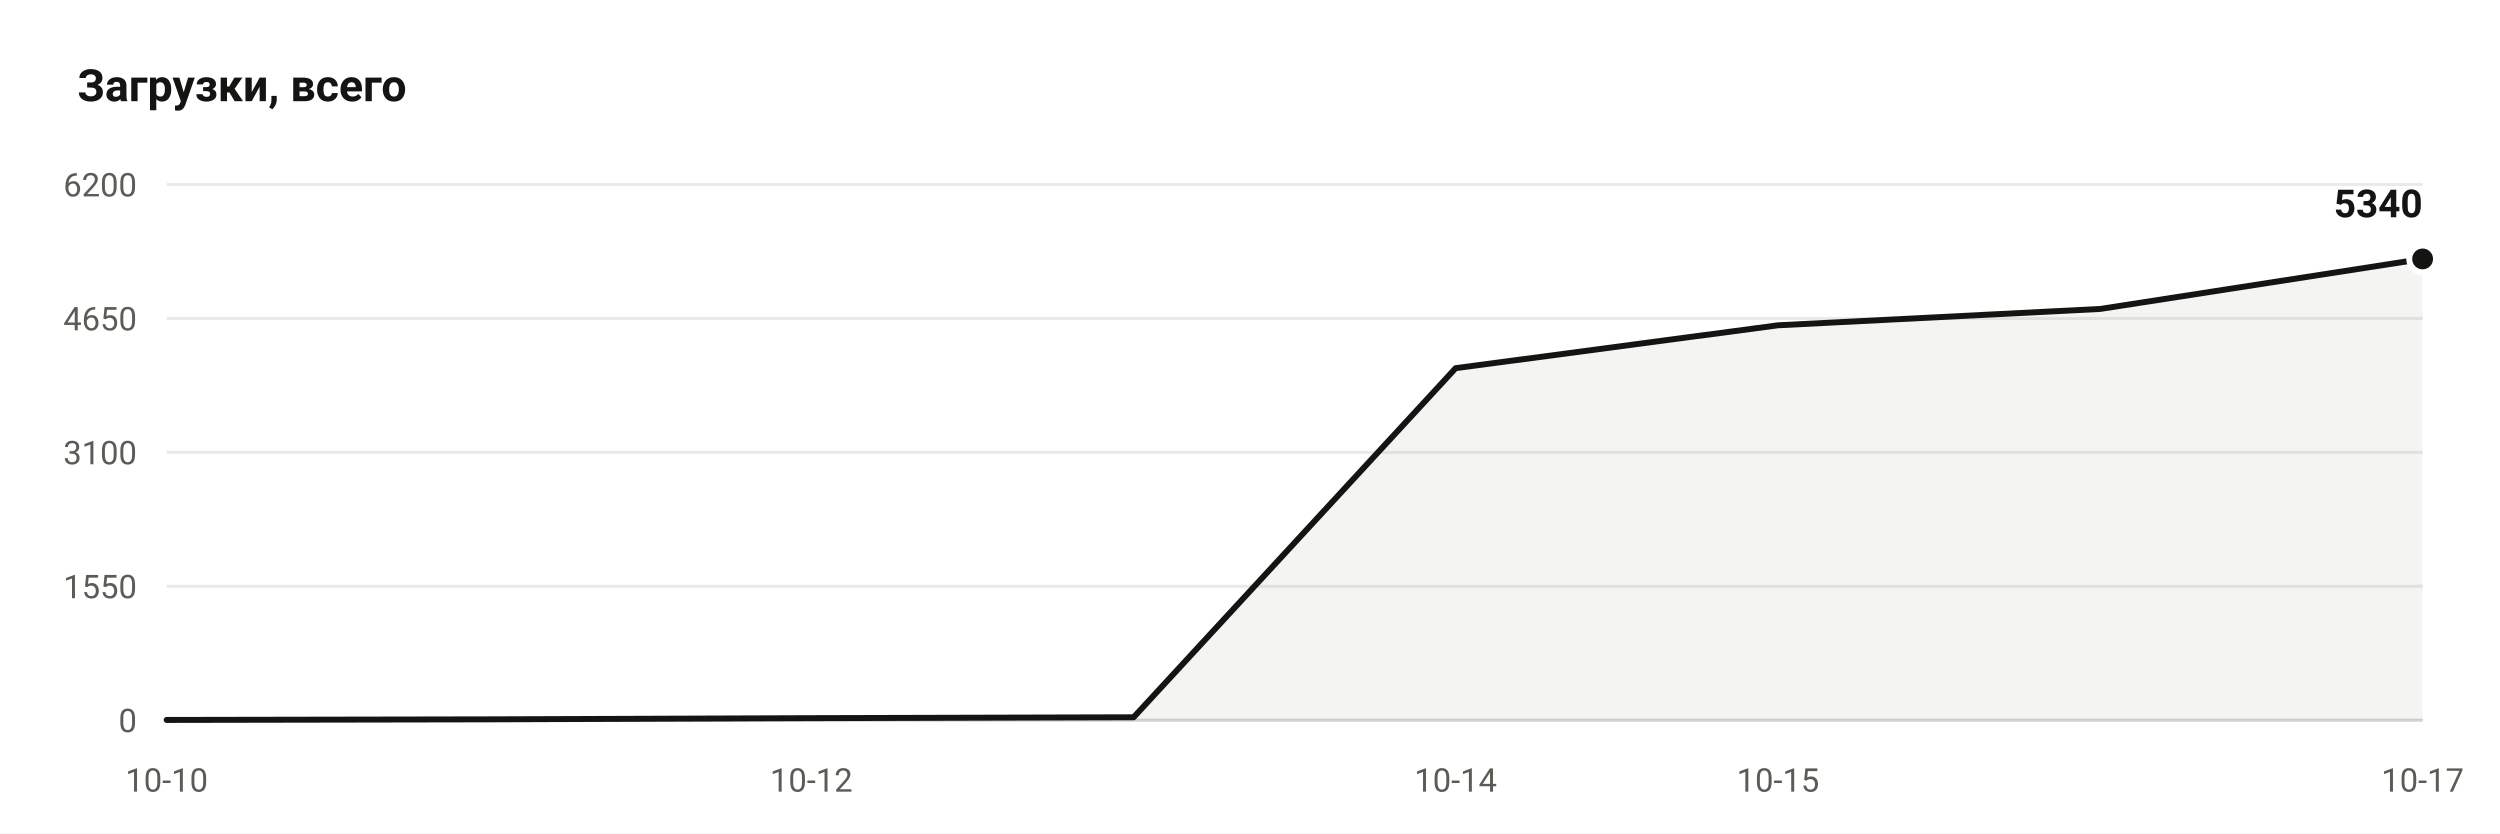
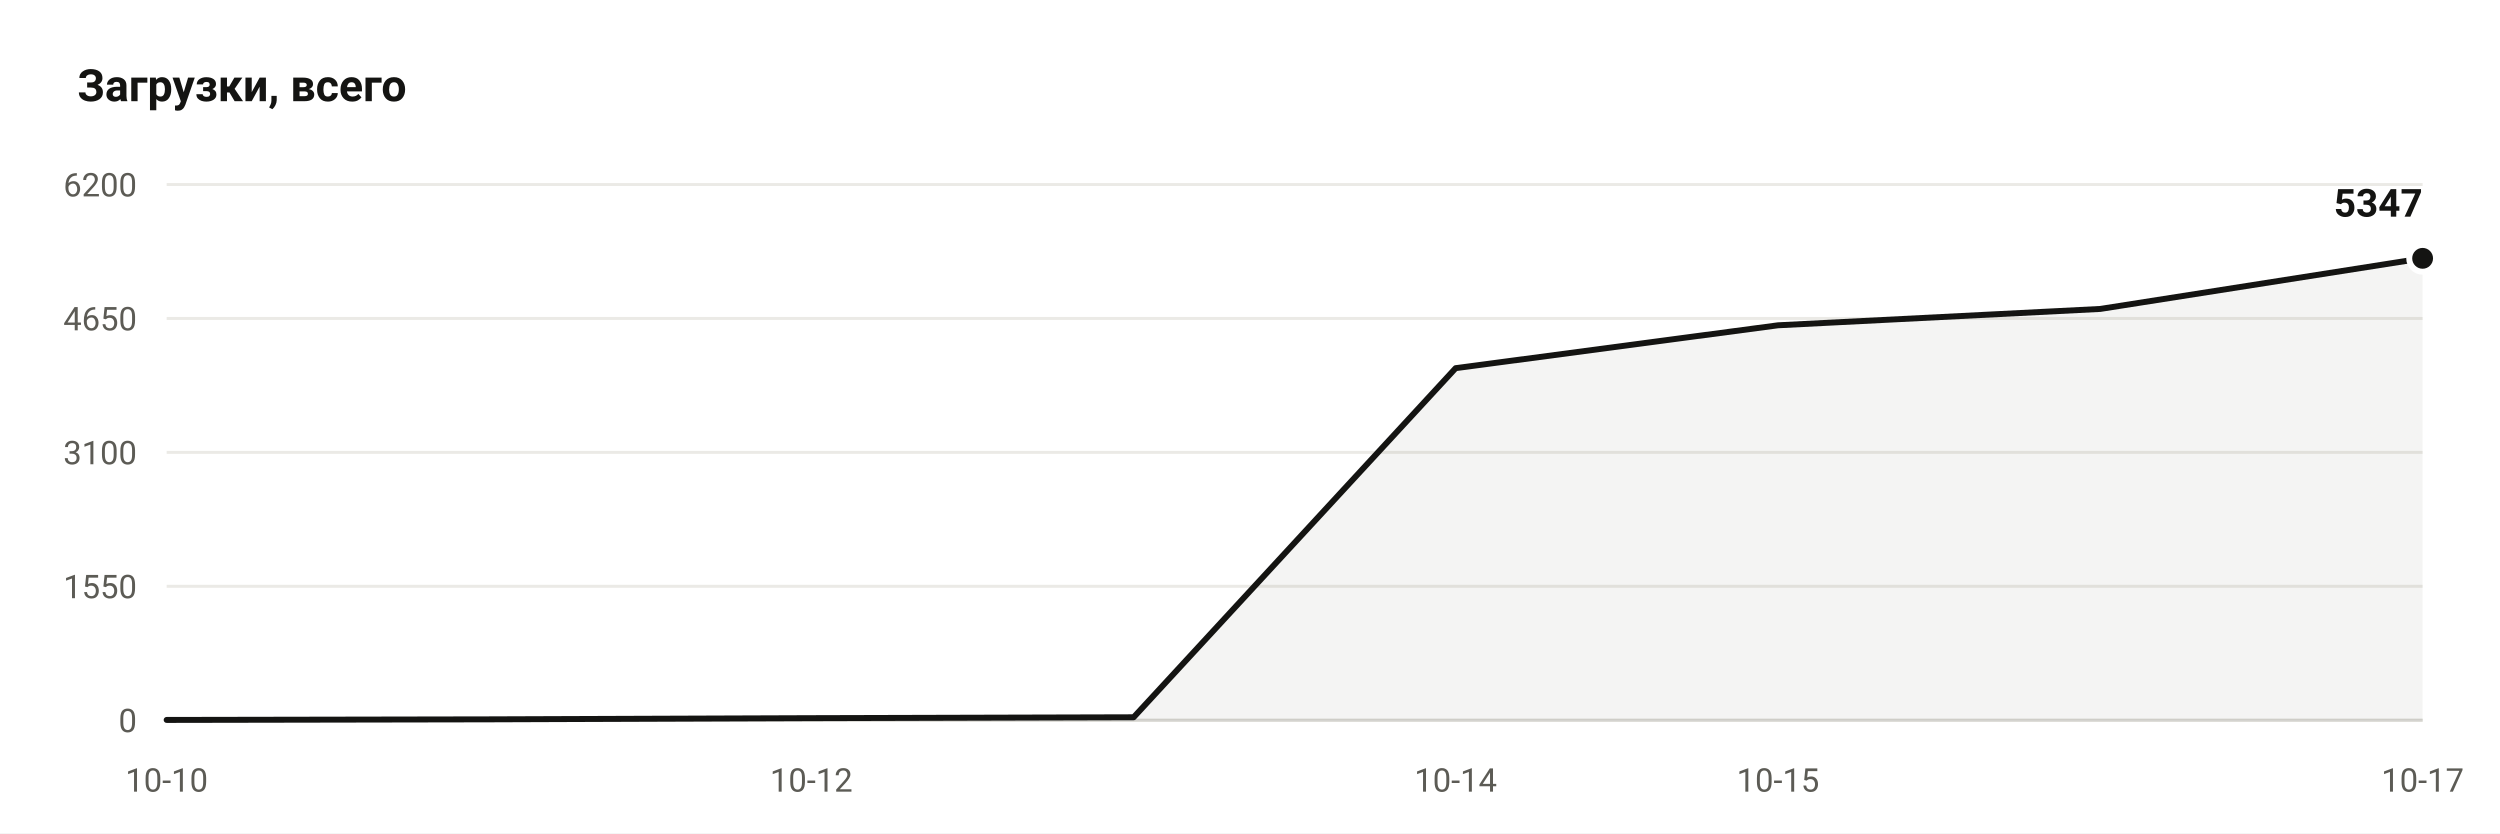
- <svg xmlns="http://www.w3.org/2000/svg" viewBox="0 0 840 280" width="840" height="280" role="img" aria-label="Downloads: 5340">
+ <svg xmlns="http://www.w3.org/2000/svg" viewBox="0 0 840 280" width="840" height="280" role="img" aria-label="Downloads: 5347">
  <rect width="840" height="280" fill="#ffffff" />
  <text x="26" y="34" font-family="ui-sans-serif, -apple-system, Segoe UI, Roboto, Helvetica, Arial, sans-serif" font-size="15" font-weight="600" fill="#141412">Загрузки, всего</text>
  <line x1="56" y1="242.0" x2="814" y2="242.0" stroke="#ebeae6" stroke-width="1" />
  <text x="46" y="246.0" text-anchor="end" font-family="ui-sans-serif, -apple-system, Segoe UI, Roboto, Helvetica, Arial, sans-serif" font-size="11" fill="#5c5b55">0</text>
  <line x1="56" y1="197.0" x2="814" y2="197.0" stroke="#ebeae6" stroke-width="1" />
  <text x="46" y="201.0" text-anchor="end" font-family="ui-sans-serif, -apple-system, Segoe UI, Roboto, Helvetica, Arial, sans-serif" font-size="11" fill="#5c5b55">1550</text>
  <line x1="56" y1="152.0" x2="814" y2="152.0" stroke="#ebeae6" stroke-width="1" />
  <text x="46" y="156.0" text-anchor="end" font-family="ui-sans-serif, -apple-system, Segoe UI, Roboto, Helvetica, Arial, sans-serif" font-size="11" fill="#5c5b55">3100</text>
  <line x1="56" y1="107.0" x2="814" y2="107.0" stroke="#ebeae6" stroke-width="1" />
  <text x="46" y="111.0" text-anchor="end" font-family="ui-sans-serif, -apple-system, Segoe UI, Roboto, Helvetica, Arial, sans-serif" font-size="11" fill="#5c5b55">4650</text>
  <line x1="56" y1="62.0" x2="814" y2="62.0" stroke="#ebeae6" stroke-width="1" />
  <text x="46" y="66.0" text-anchor="end" font-family="ui-sans-serif, -apple-system, Segoe UI, Roboto, Helvetica, Arial, sans-serif" font-size="11" fill="#5c5b55">6200</text>
  <line x1="56" y1="242.0" x2="814" y2="242.0" stroke="#d7d6d1" stroke-width="1" />
-   <path d="M 56.0 242.0 L 56.0 241.9 L 164.3 241.7 L 272.6 241.3 L 380.9 241.0 L 489.1 123.7 L 597.4 109.3 L 705.7 103.8 L 814.0 87.0 L 814.0 242.0 Z" fill="#141412" fill-opacity="0.05" />
-   <polyline points="56.0,241.9 164.3,241.7 272.6,241.3 380.9,241.0 489.1,123.7 597.4,109.3 705.7,103.8 814.0,87.0" fill="none" stroke="#141412" stroke-width="2" stroke-linejoin="round" stroke-linecap="round" />
-   <circle cx="814.0" cy="87.0" r="4.5" fill="#141412" stroke="#ffffff" stroke-width="2" />
-   <text x="814.0" y="73.0" text-anchor="end" font-family="ui-sans-serif, -apple-system, Segoe UI, Roboto, Helvetica, Arial, sans-serif" font-size="13" font-weight="600" fill="#141412">5340</text>
+   <path d="M 56.0 242.0 L 56.0 241.9 L 164.3 241.7 L 272.6 241.3 L 380.9 241.0 L 489.1 123.7 L 597.4 109.3 L 705.7 103.8 L 814.0 86.8 L 814.0 242.0 Z" fill="#141412" fill-opacity="0.05" />
+   <polyline points="56.0,241.9 164.3,241.7 272.6,241.3 380.9,241.0 489.1,123.7 597.4,109.3 705.7,103.8 814.0,86.8" fill="none" stroke="#141412" stroke-width="2" stroke-linejoin="round" stroke-linecap="round" />
+   <circle cx="814.0" cy="86.8" r="4.5" fill="#141412" stroke="#ffffff" stroke-width="2" />
+   <text x="814.0" y="72.8" text-anchor="end" font-family="ui-sans-serif, -apple-system, Segoe UI, Roboto, Helvetica, Arial, sans-serif" font-size="13" font-weight="600" fill="#141412">5347</text>
  <text x="56.0" y="266" text-anchor="middle" font-family="ui-sans-serif, -apple-system, Segoe UI, Roboto, Helvetica, Arial, sans-serif" font-size="11" fill="#5c5b55">10-10</text>
  <text x="272.6" y="266" text-anchor="middle" font-family="ui-sans-serif, -apple-system, Segoe UI, Roboto, Helvetica, Arial, sans-serif" font-size="11" fill="#5c5b55">10-12</text>
  <text x="489.1" y="266" text-anchor="middle" font-family="ui-sans-serif, -apple-system, Segoe UI, Roboto, Helvetica, Arial, sans-serif" font-size="11" fill="#5c5b55">10-14</text>
  <text x="597.4" y="266" text-anchor="middle" font-family="ui-sans-serif, -apple-system, Segoe UI, Roboto, Helvetica, Arial, sans-serif" font-size="11" fill="#5c5b55">10-15</text>
  <text x="814.0" y="266" text-anchor="middle" font-family="ui-sans-serif, -apple-system, Segoe UI, Roboto, Helvetica, Arial, sans-serif" font-size="11" fill="#5c5b55">10-17</text>
</svg>
